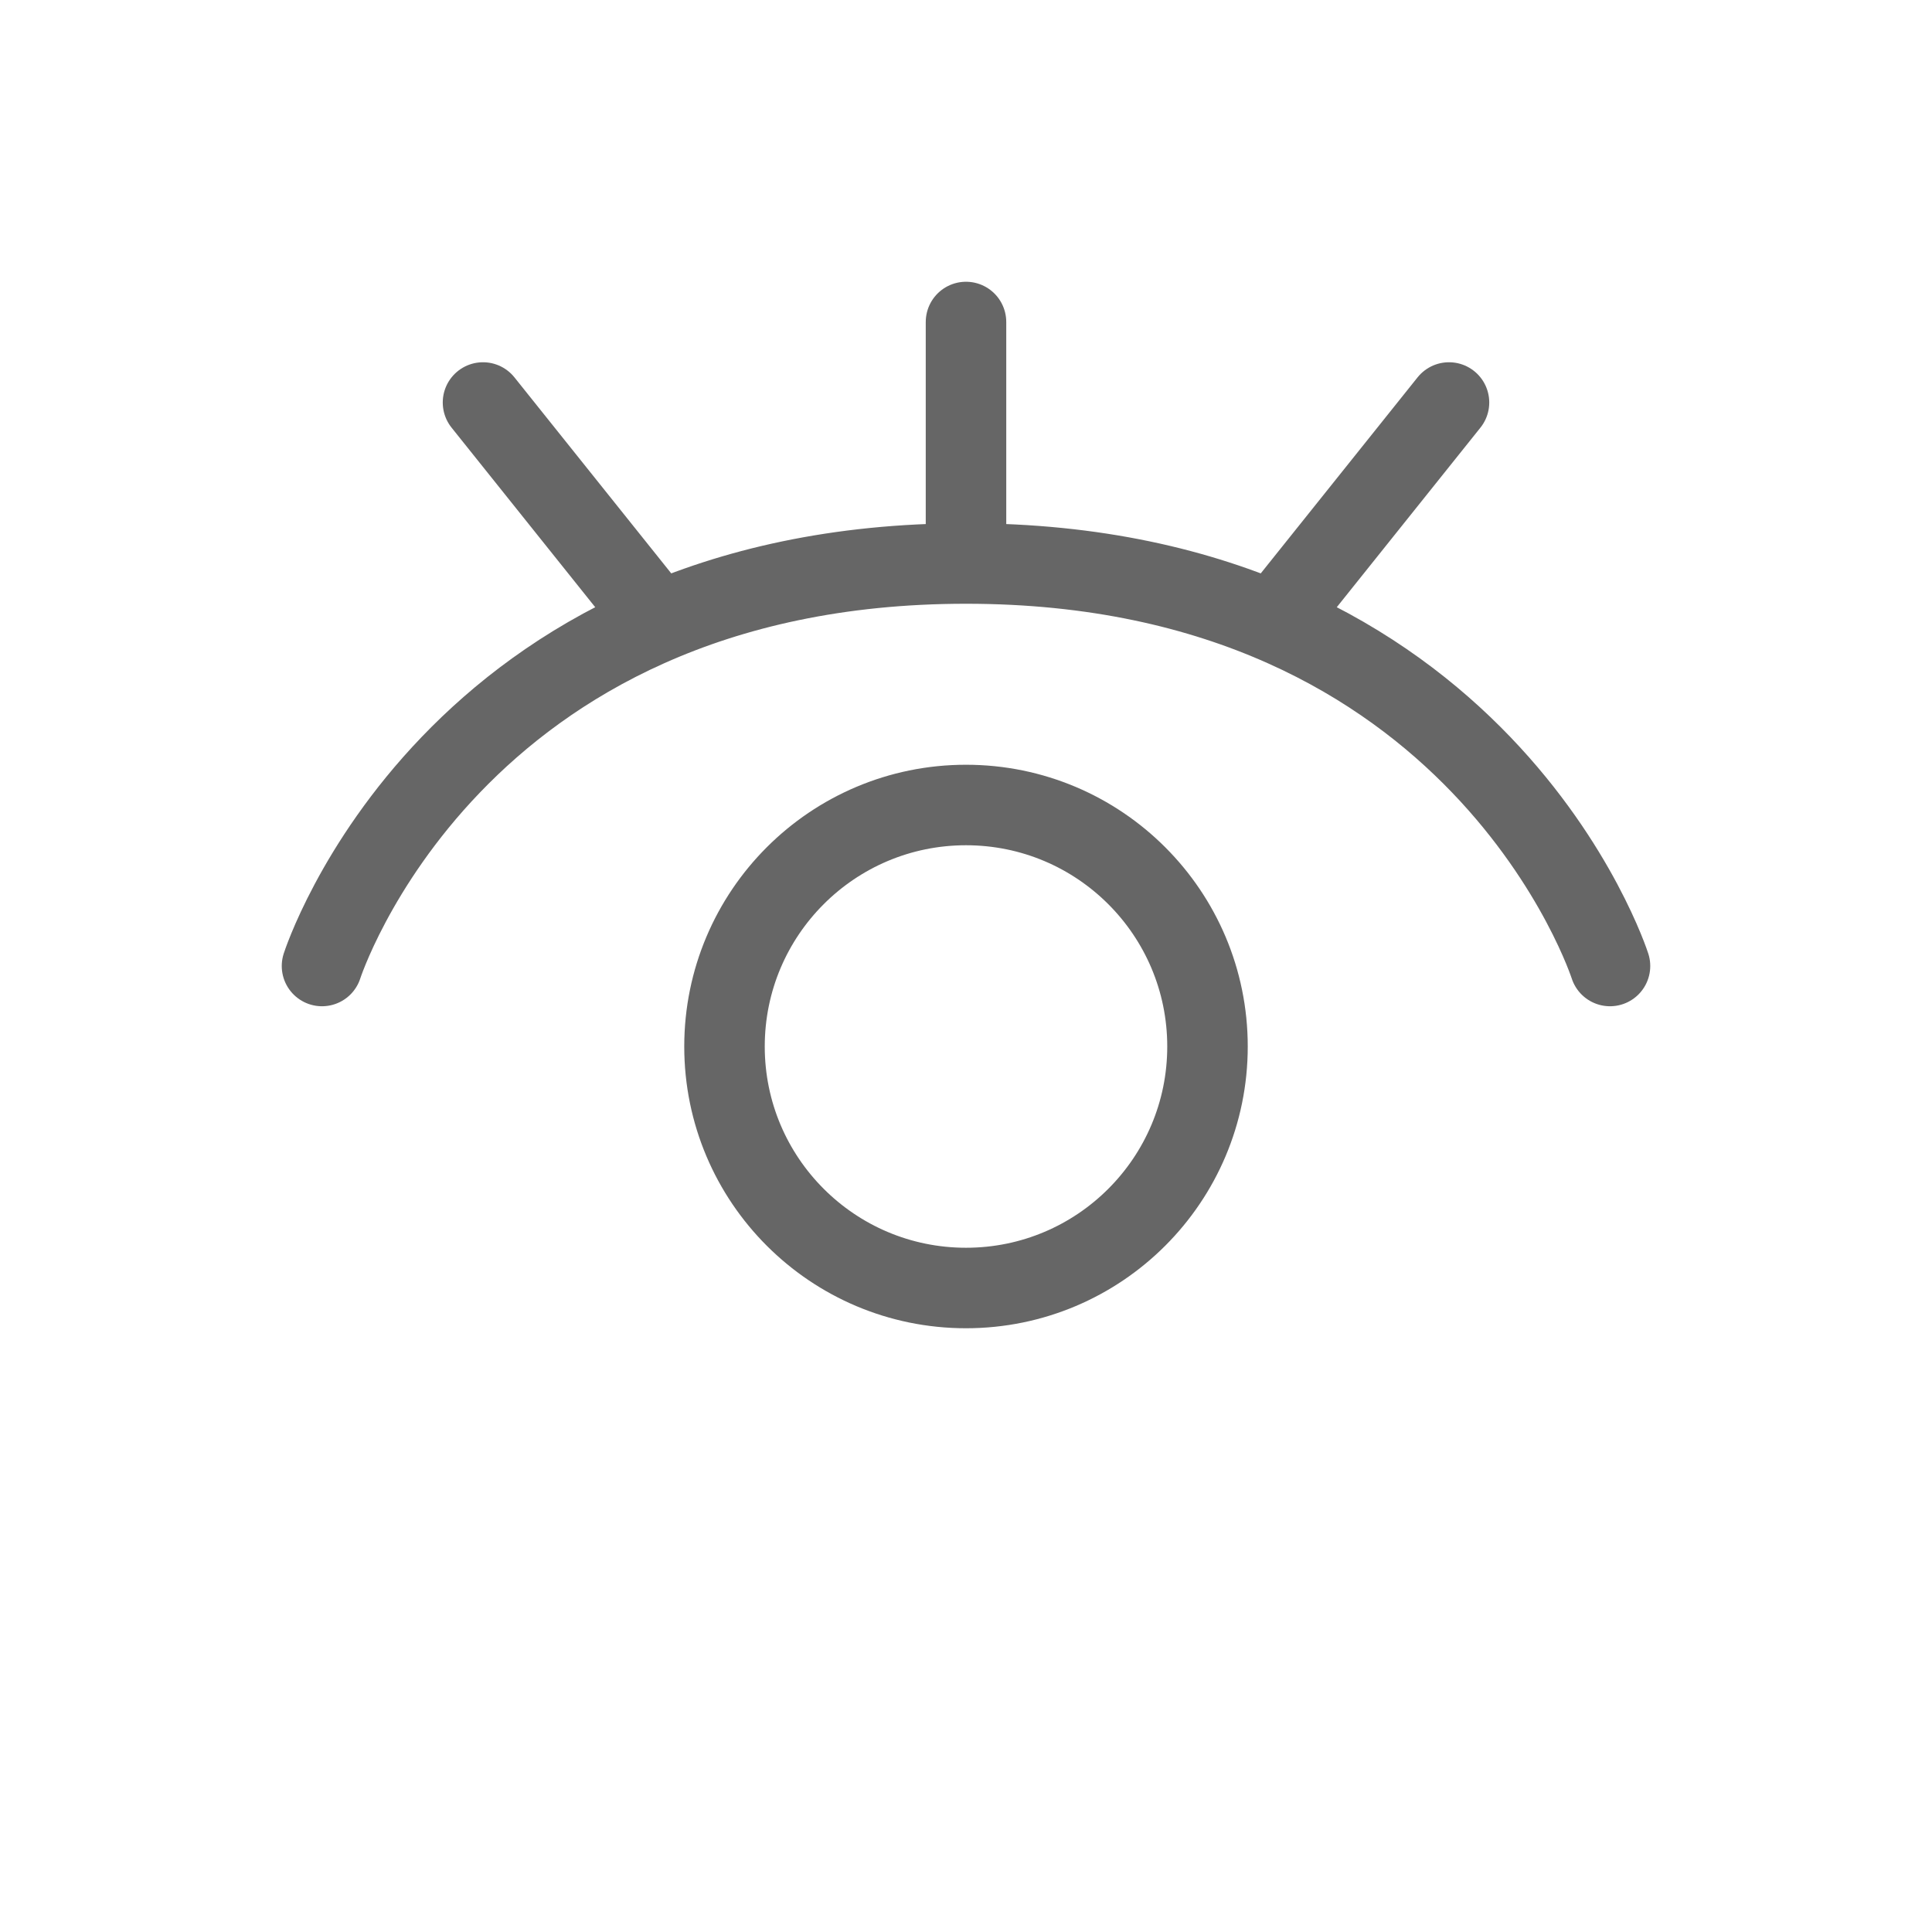
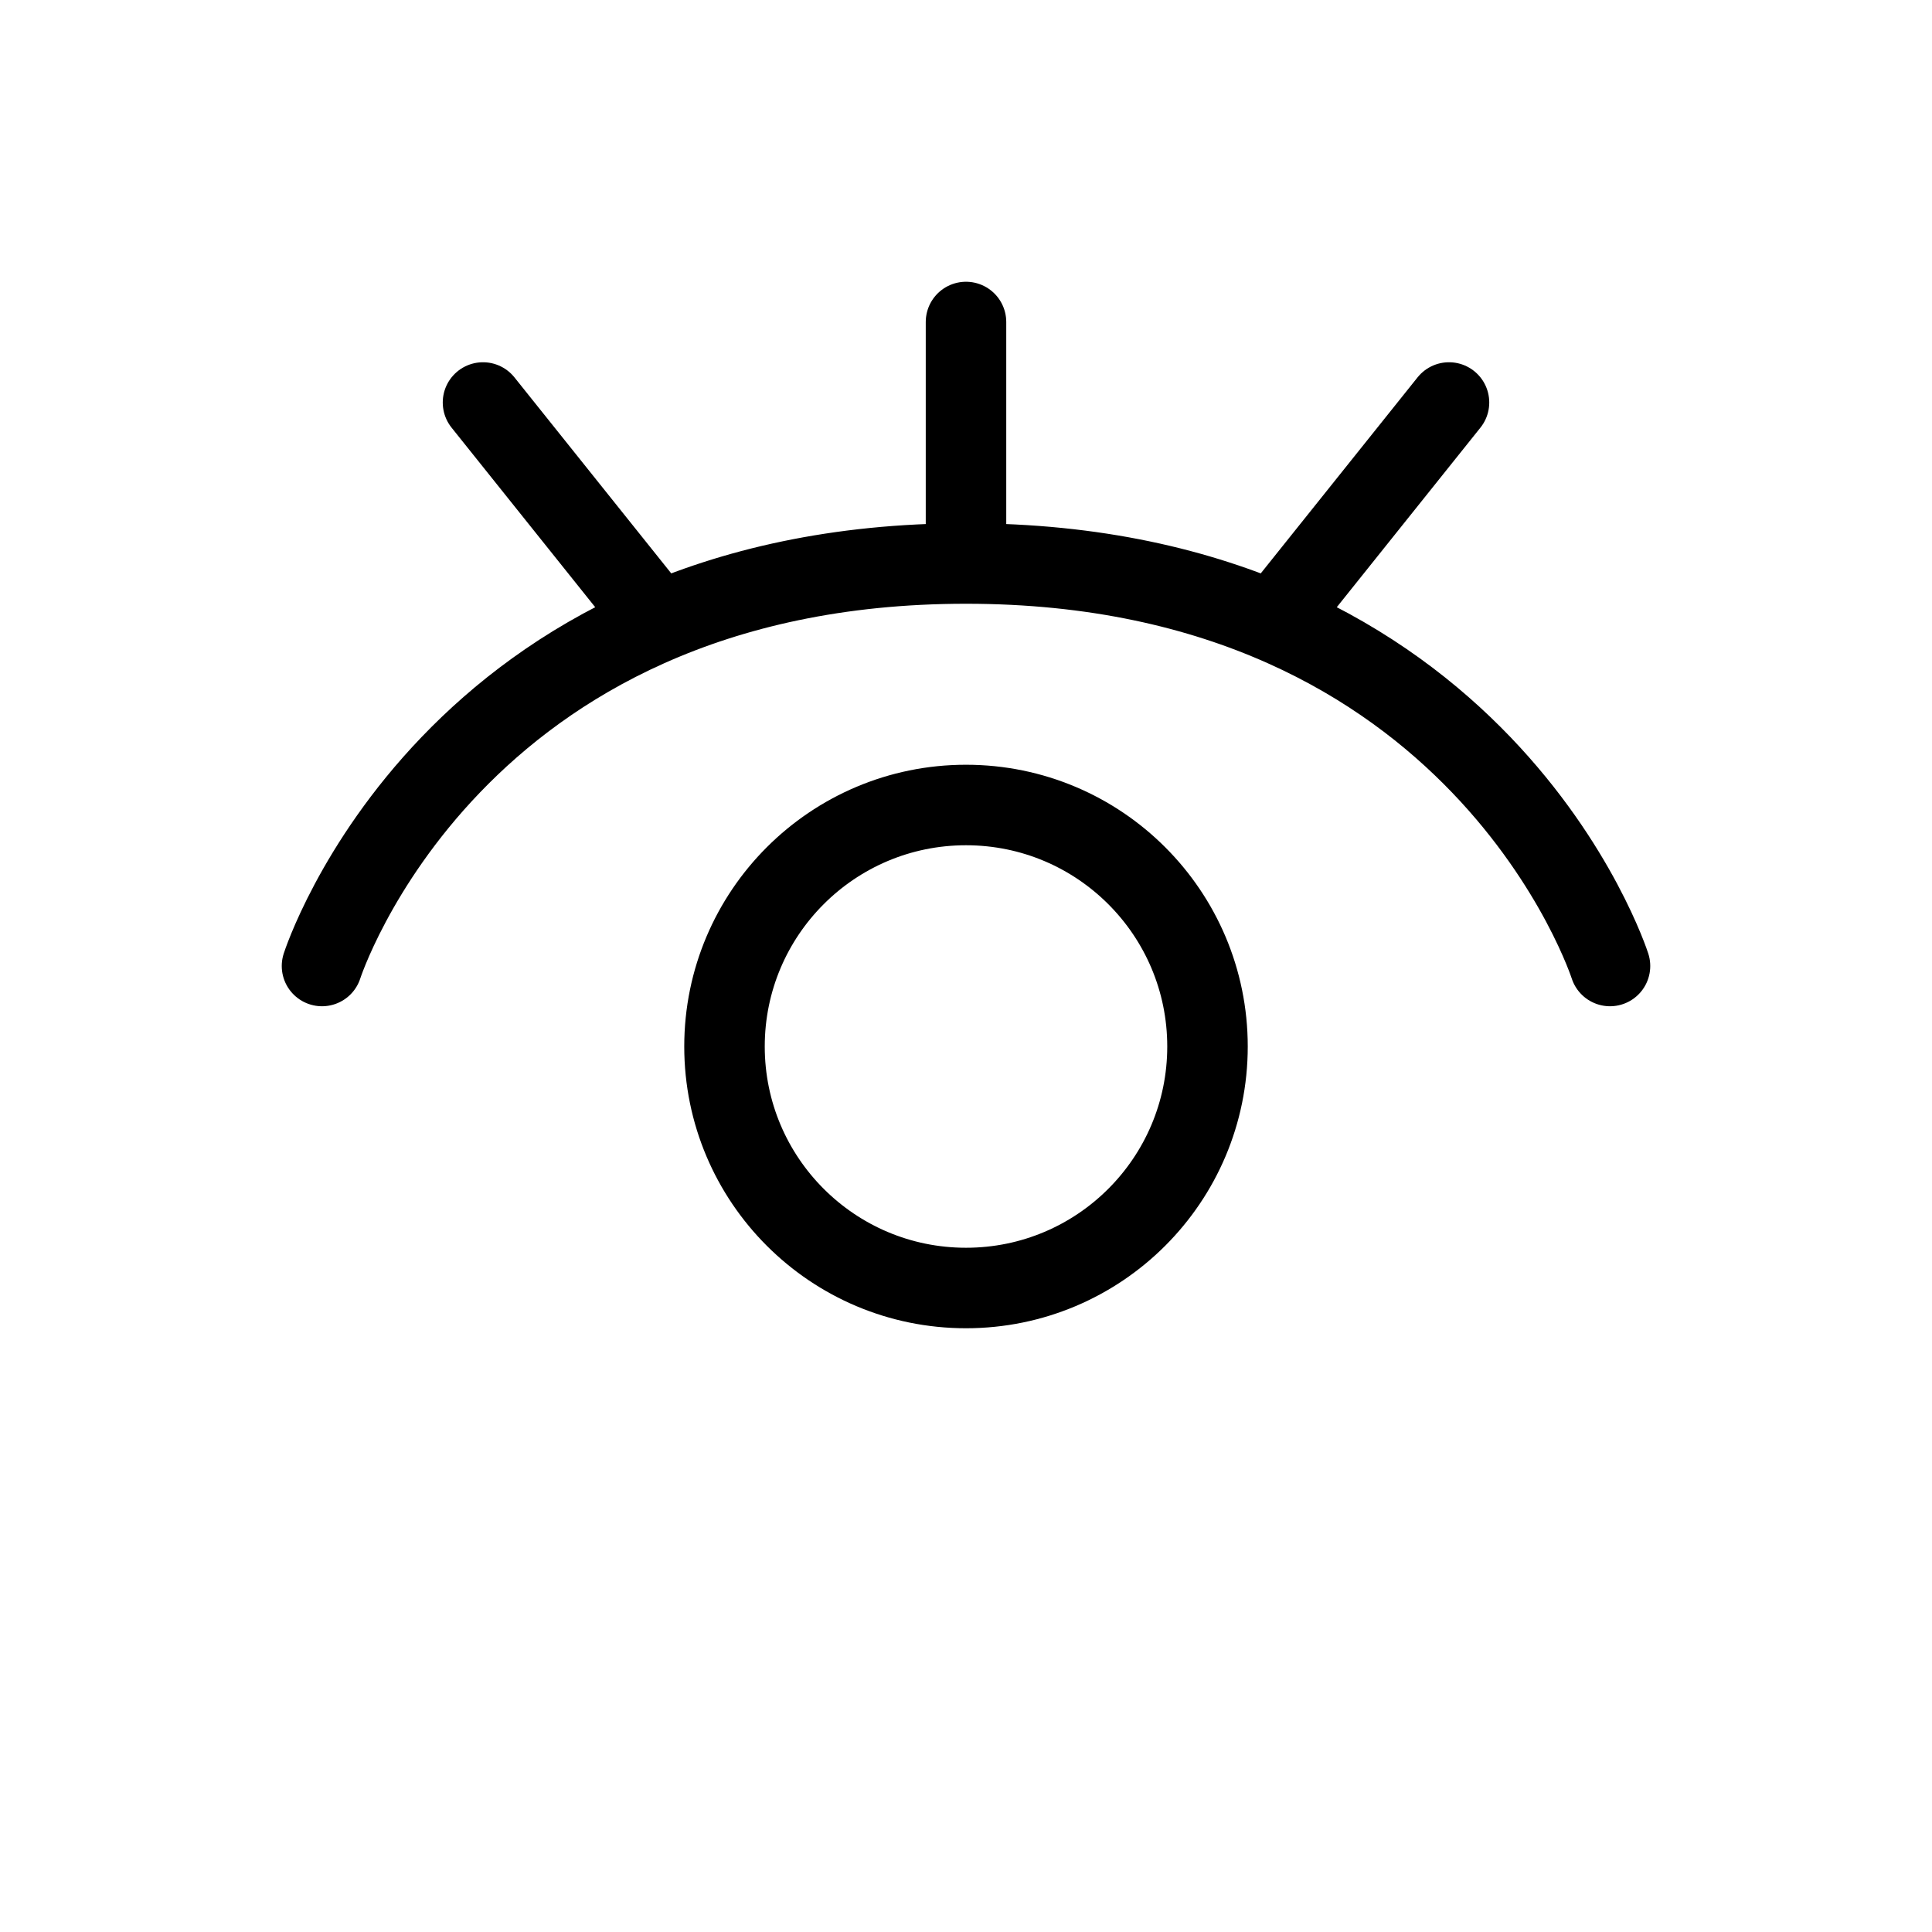
<svg xmlns="http://www.w3.org/2000/svg" viewBox="0 0 24 24" fill="none">
-   <path d="M4 12C4 12 5.6 7 12 7M12 7C18.4 7 20 12 20 12M12 7V4M18 5L16 7.5M6 5L8 7.5M15 13C15 14.657 13.657 16 12 16C10.343 16 9 14.657 9 13C9 11.343 10.343 10 12 10C13.657 10 15 11.343 15 13Z" stroke="#666" stroke-linecap="round" stroke-linejoin="round" />
+   <path d="M4 12C4 12 5.6 7 12 7M12 7C18.4 7 20 12 20 12M12 7V4M18 5L16 7.5M6 5L8 7.5M15 13C15 14.657 13.657 16 12 16C10.343 16 9 14.657 9 13C9 11.343 10.343 10 12 10C13.657 10 15 11.343 15 13Z" stroke="#000" stroke-linecap="round" stroke-linejoin="round" />
</svg>
